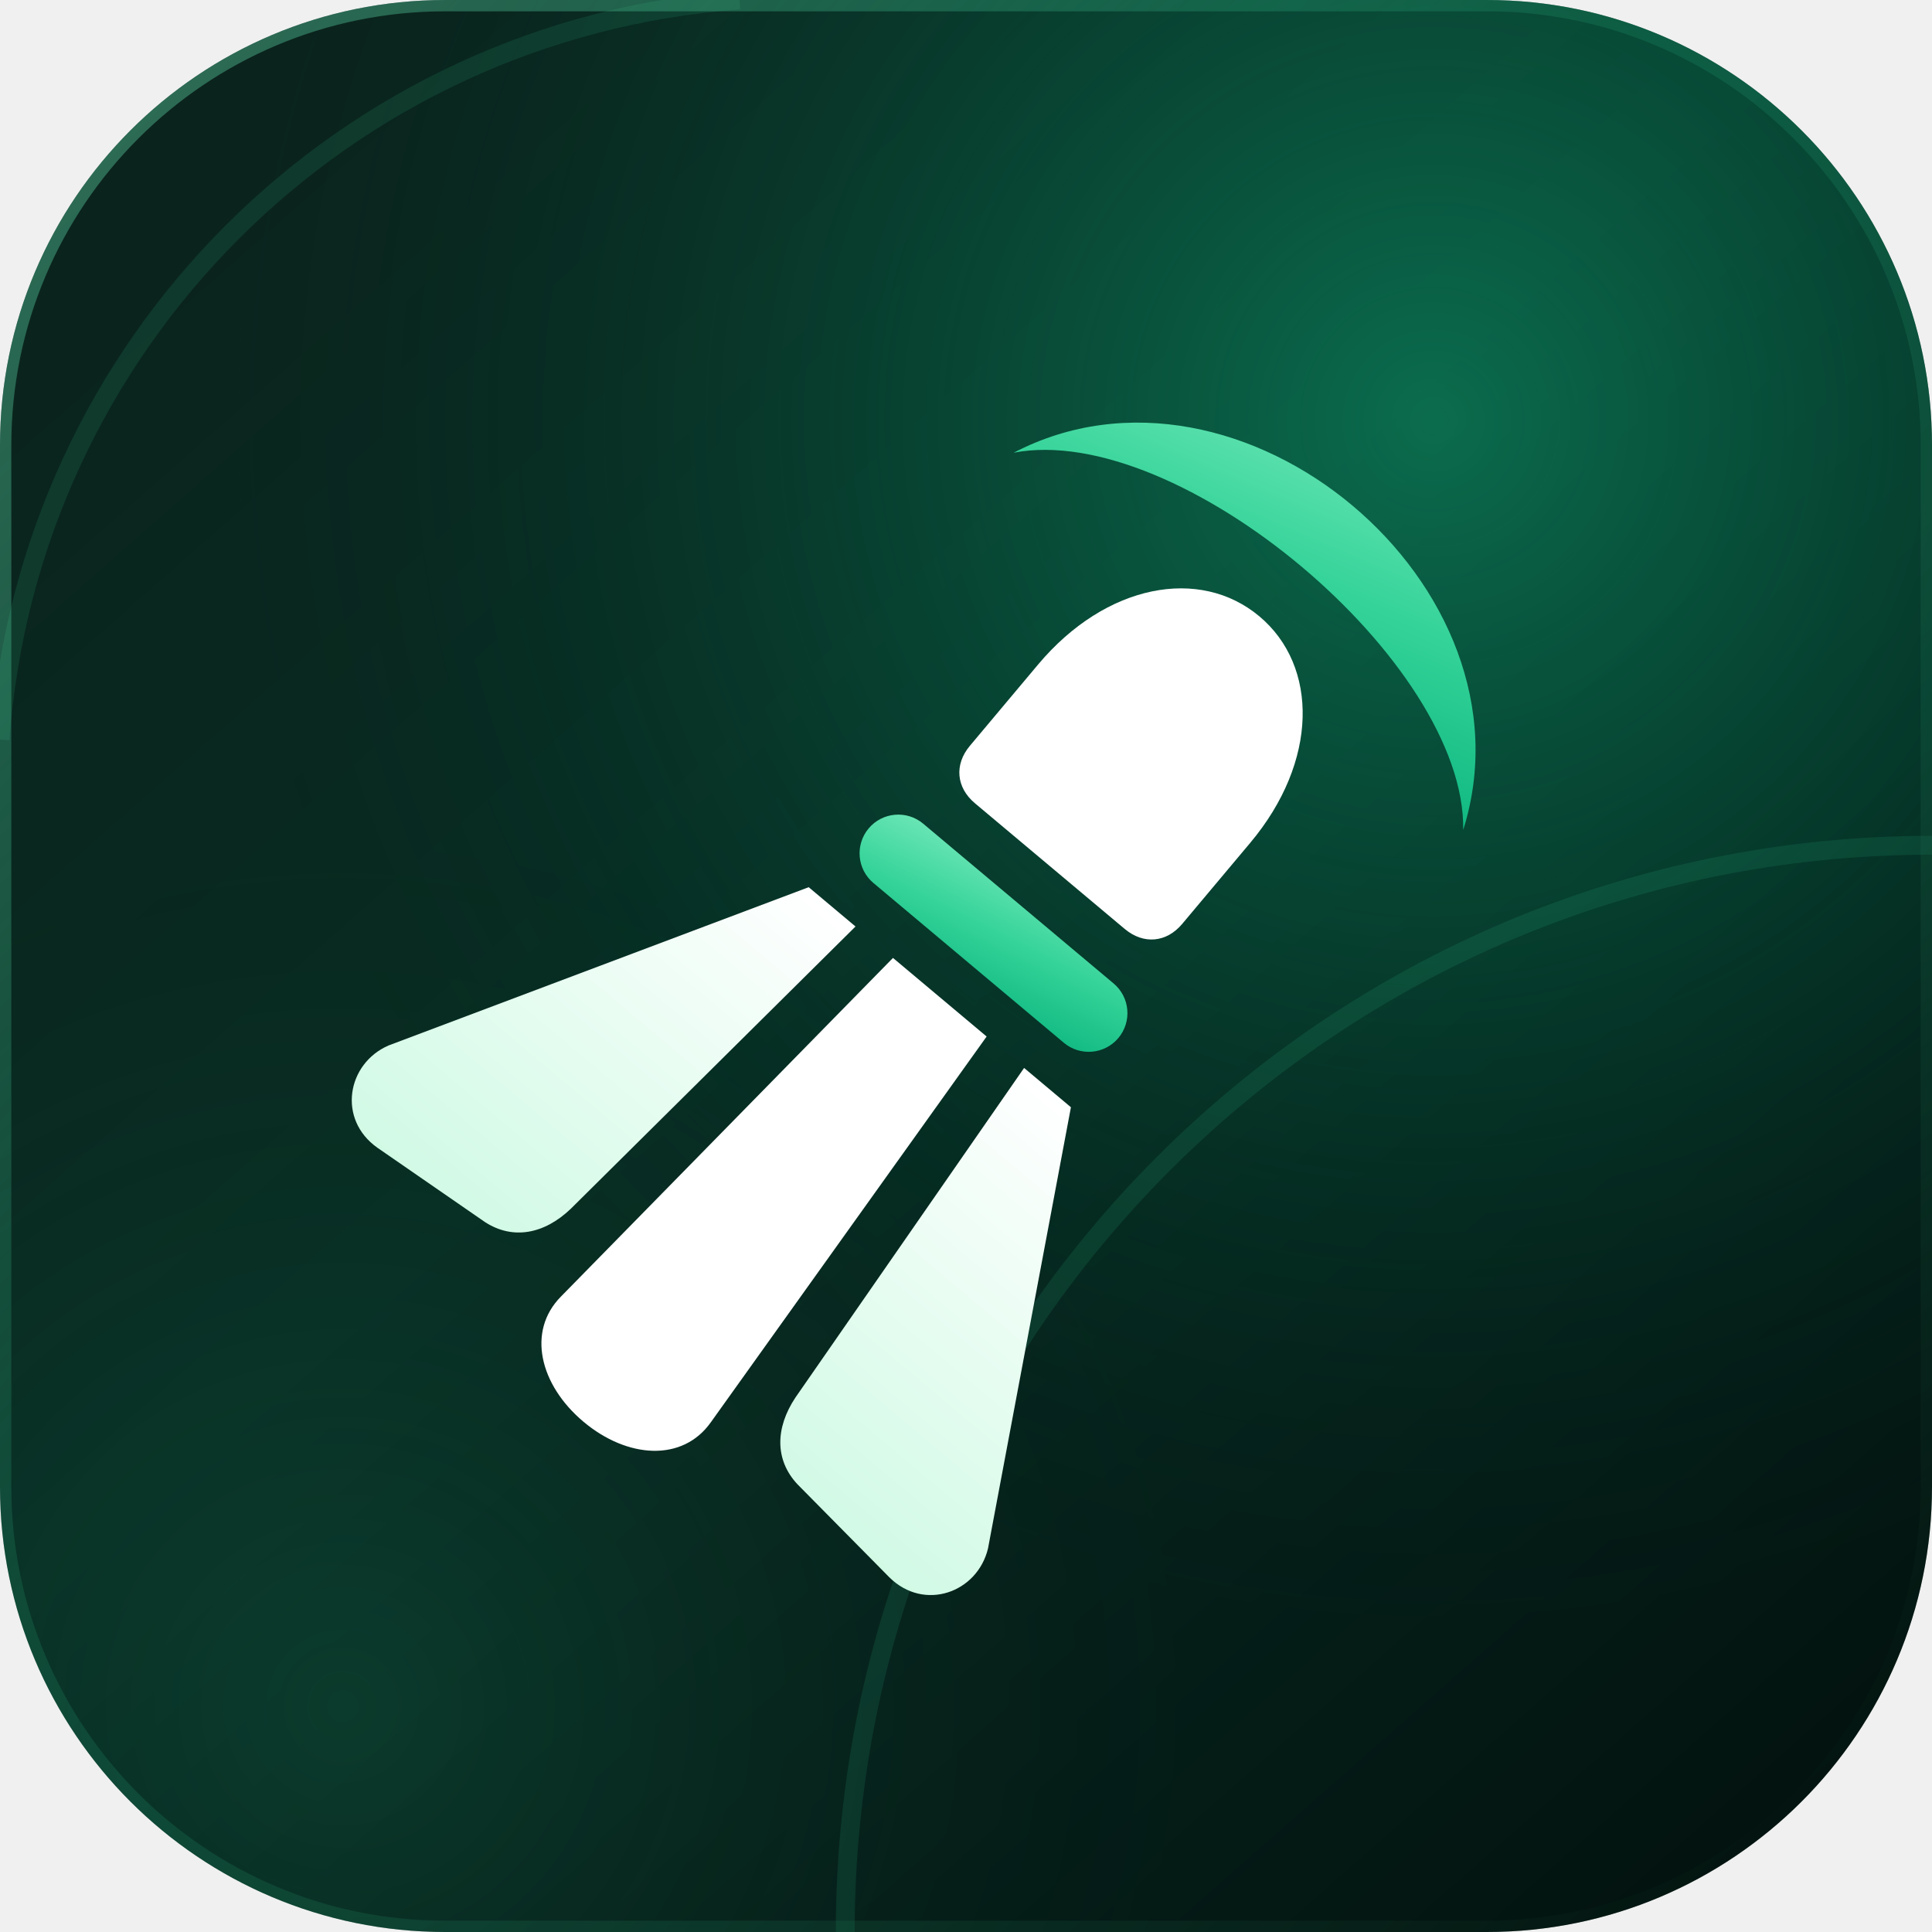
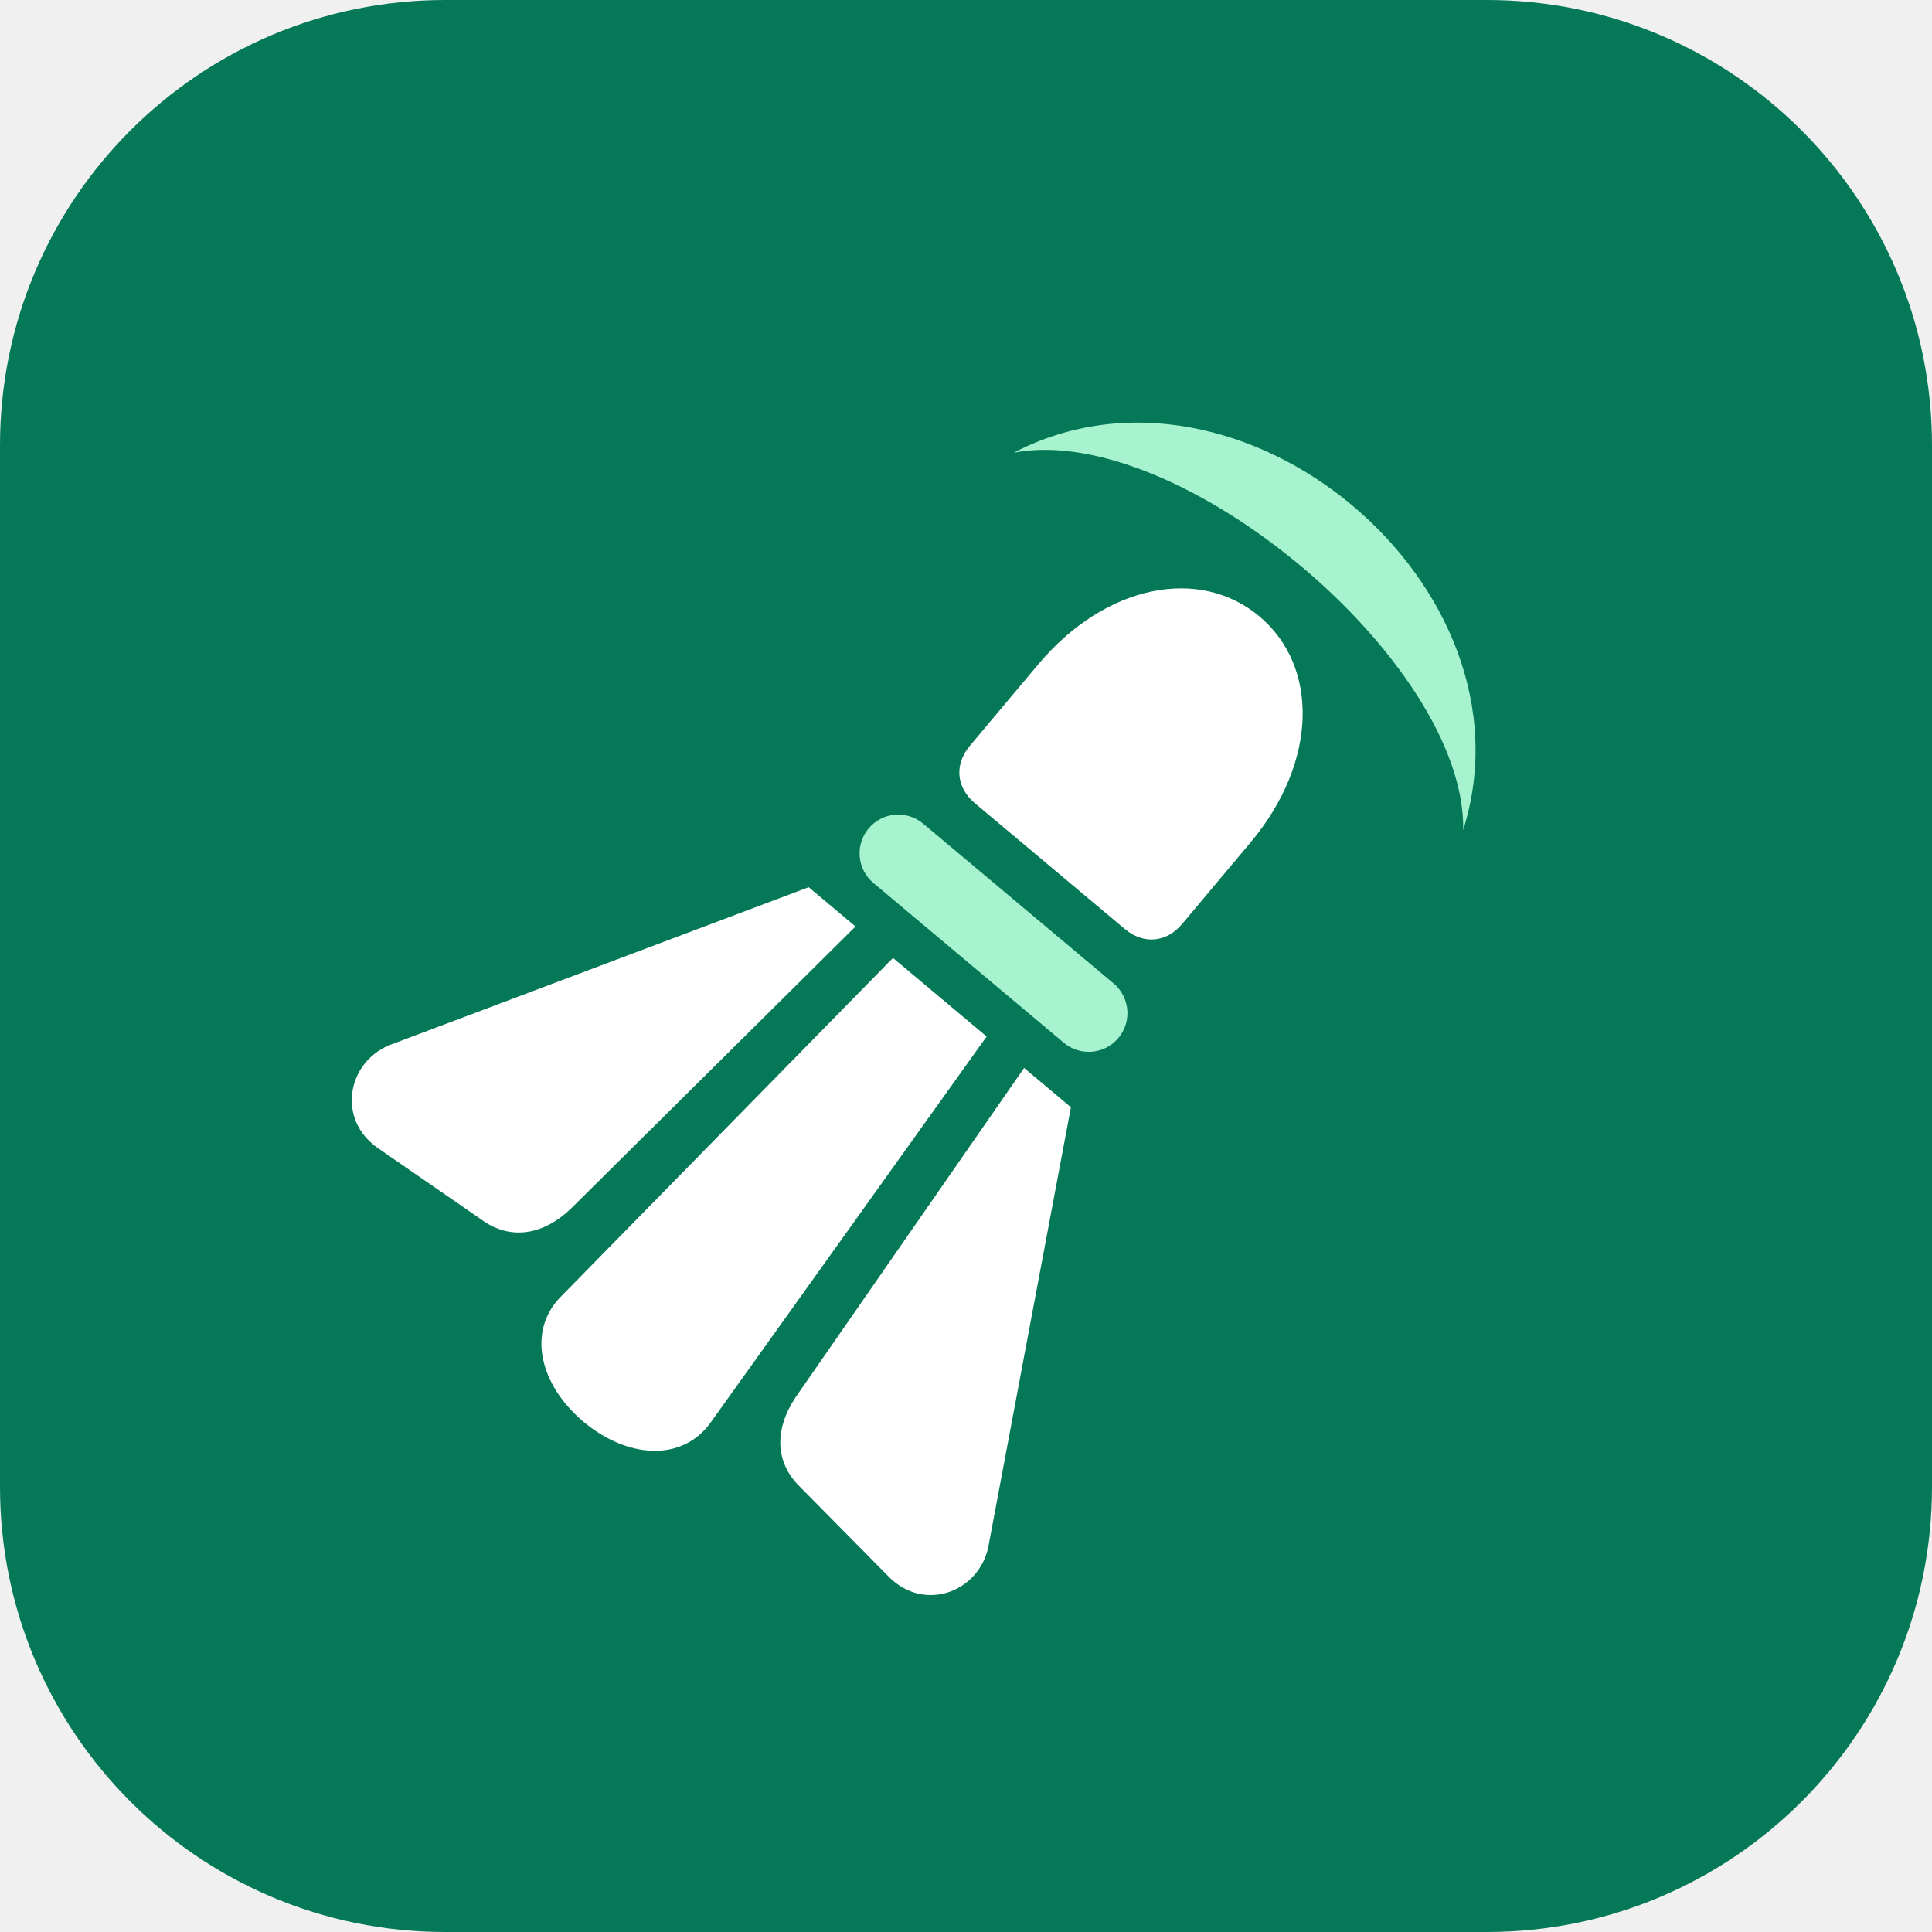
<svg xmlns="http://www.w3.org/2000/svg" viewBox="0 0 512 512">
-   <defs>
-     <linearGradient id="cp-bg" x1="0.06" y1="0" x2="0.94" y2="1">
-       <stop offset="0%" stop-color="#0b221c" />
-       <stop offset="44%" stop-color="#072c22" />
-       <stop offset="82%" stop-color="#041a15" />
-       <stop offset="100%" stop-color="#03110e" />
-     </linearGradient>
-     <radialGradient id="cp-gl" cx="74%" cy="22%" r="64%">
-       <stop offset="0%" stop-color="#10b981" stop-opacity="0.46" />
-       <stop offset="52%" stop-color="#059669" stop-opacity="0.16" />
-       <stop offset="100%" stop-color="#041a15" stop-opacity="0" />
-     </radialGradient>
-     <radialGradient id="cp-gl2" cx="18%" cy="88%" r="48%">
-       <stop offset="0%" stop-color="#34d399" stop-opacity="0.12" />
-       <stop offset="100%" stop-color="#03110e" stop-opacity="0" />
-     </radialGradient>
-     <linearGradient id="cp-ac" x1="0" y1="0" x2="1" y2="1">
-       <stop offset="0%" stop-color="#6ee7b7" />
-       <stop offset="50%" stop-color="#34d399" />
-       <stop offset="100%" stop-color="#10b981" />
-     </linearGradient>
-     <linearGradient id="cp-ft" x1="0" y1="0" x2="0" y2="1">
-       <stop offset="0%" stop-color="#ffffff" />
-       <stop offset="100%" stop-color="#d1fae5" />
-     </linearGradient>
-     <linearGradient id="cp-rim" x1="0" y1="0" x2="1" y2="1">
-       <stop offset="0%" stop-color="#6ee7b7" stop-opacity="0.42" />
-       <stop offset="42%" stop-color="#34d399" stop-opacity="0.14" />
-       <stop offset="100%" stop-color="#000000" stop-opacity="0.32" />
-     </linearGradient>
-     <clipPath id="cp-cl">
-       <rect width="512" height="512" rx="118" />
-     </clipPath>
-   </defs>
-   <g clip-path="url(#cp-cl)">
-     <rect width="512" height="512" fill="url(#cp-bg)" />
-     <rect width="512" height="512" fill="url(#cp-gl)" />
-     <rect width="512" height="512" fill="url(#cp-gl2)" />
-     <g fill="none" stroke="#34d399" stroke-opacity="0.12" stroke-width="5">
-       <path d="M 224 512 A 288 288 0 0 1 512 224" />
-       <path d="M 0 196 A 212 212 0 0 1 196 0" />
-     </g>
-     <rect x="1.5" y="1.5" width="509" height="509" rx="116.5" fill="none" stroke="url(#cp-rim)" stroke-width="3" />
-     <g transform="translate(256 256) rotate(40) scale(1.08) translate(0 -20)">
-       <path d="M -72 -84 C -48 -142 48 -142 72 -84 C 46 -116 -46 -116 -72 -84 Z" fill="url(#cp-ac)" />
-       <path d="M -34 -22 L -34 -48 C -34 -74 -19 -92 0 -92 C 19 -92 34 -74 34 -48 L 34 -22 C 34 -16 30 -12 24 -12 L -24 -12 C -30 -12 -34 -16 -34 -22 Z" fill="#ffffff" />
-       <rect x="-40" y="0" width="80" height="19" rx="9.5" fill="url(#cp-ac)" />
-       <path d="M -42 30 L -96 126 C -101 136 -94 148 -82 147 L -50 144 C -42 143 -37 137 -36 128 L -27 30 Z" fill="url(#cp-ft)" />
-       <path d="M 42 30 L 96 126 C 101 136 94 148 82 147 L 50 144 C 42 143 37 137 36 128 L 27 30 Z" fill="url(#cp-ft)" />
-       <path d="M -15 30 L -24 146 C -25 158 -14 166 0 166 C 14 166 25 158 24 146 L 15 30 Z" fill="#ffffff" />
-     </g>
+   <rect width="512" height="512" rx="118" fill="#047857" />
+   <g transform="translate(256 256) rotate(40) scale(1.08) translate(0 -20)">
+     <path d="M -72 -84 C -48 -142 48 -142 72 -84 C 46 -116 -46 -116 -72 -84 Z" fill="#a7f3d0" />
+     <path d="M -34 -22 L -34 -48 C -34 -74 -19 -92 0 -92 C 19 -92 34 -74 34 -48 L 34 -22 C 34 -16 30 -12 24 -12 L -24 -12 C -30 -12 -34 -16 -34 -22 Z" fill="#ffffff" />
+     <rect x="-40" y="0" width="80" height="19" rx="9.5" fill="#a7f3d0" />
+     <path d="M -42 30 L -96 126 C -101 136 -94 148 -82 147 L -50 144 C -42 143 -37 137 -36 128 L -27 30 Z" fill="#ffffff" />
+     <path d="M 42 30 L 96 126 C 101 136 94 148 82 147 L 50 144 C 42 143 37 137 36 128 L 27 30 Z" fill="#ffffff" />
+     <path d="M -15 30 L -24 146 C -25 158 -14 166 0 166 C 14 166 25 158 24 146 L 15 30 Z" fill="#ffffff" />
  </g>
</svg>
